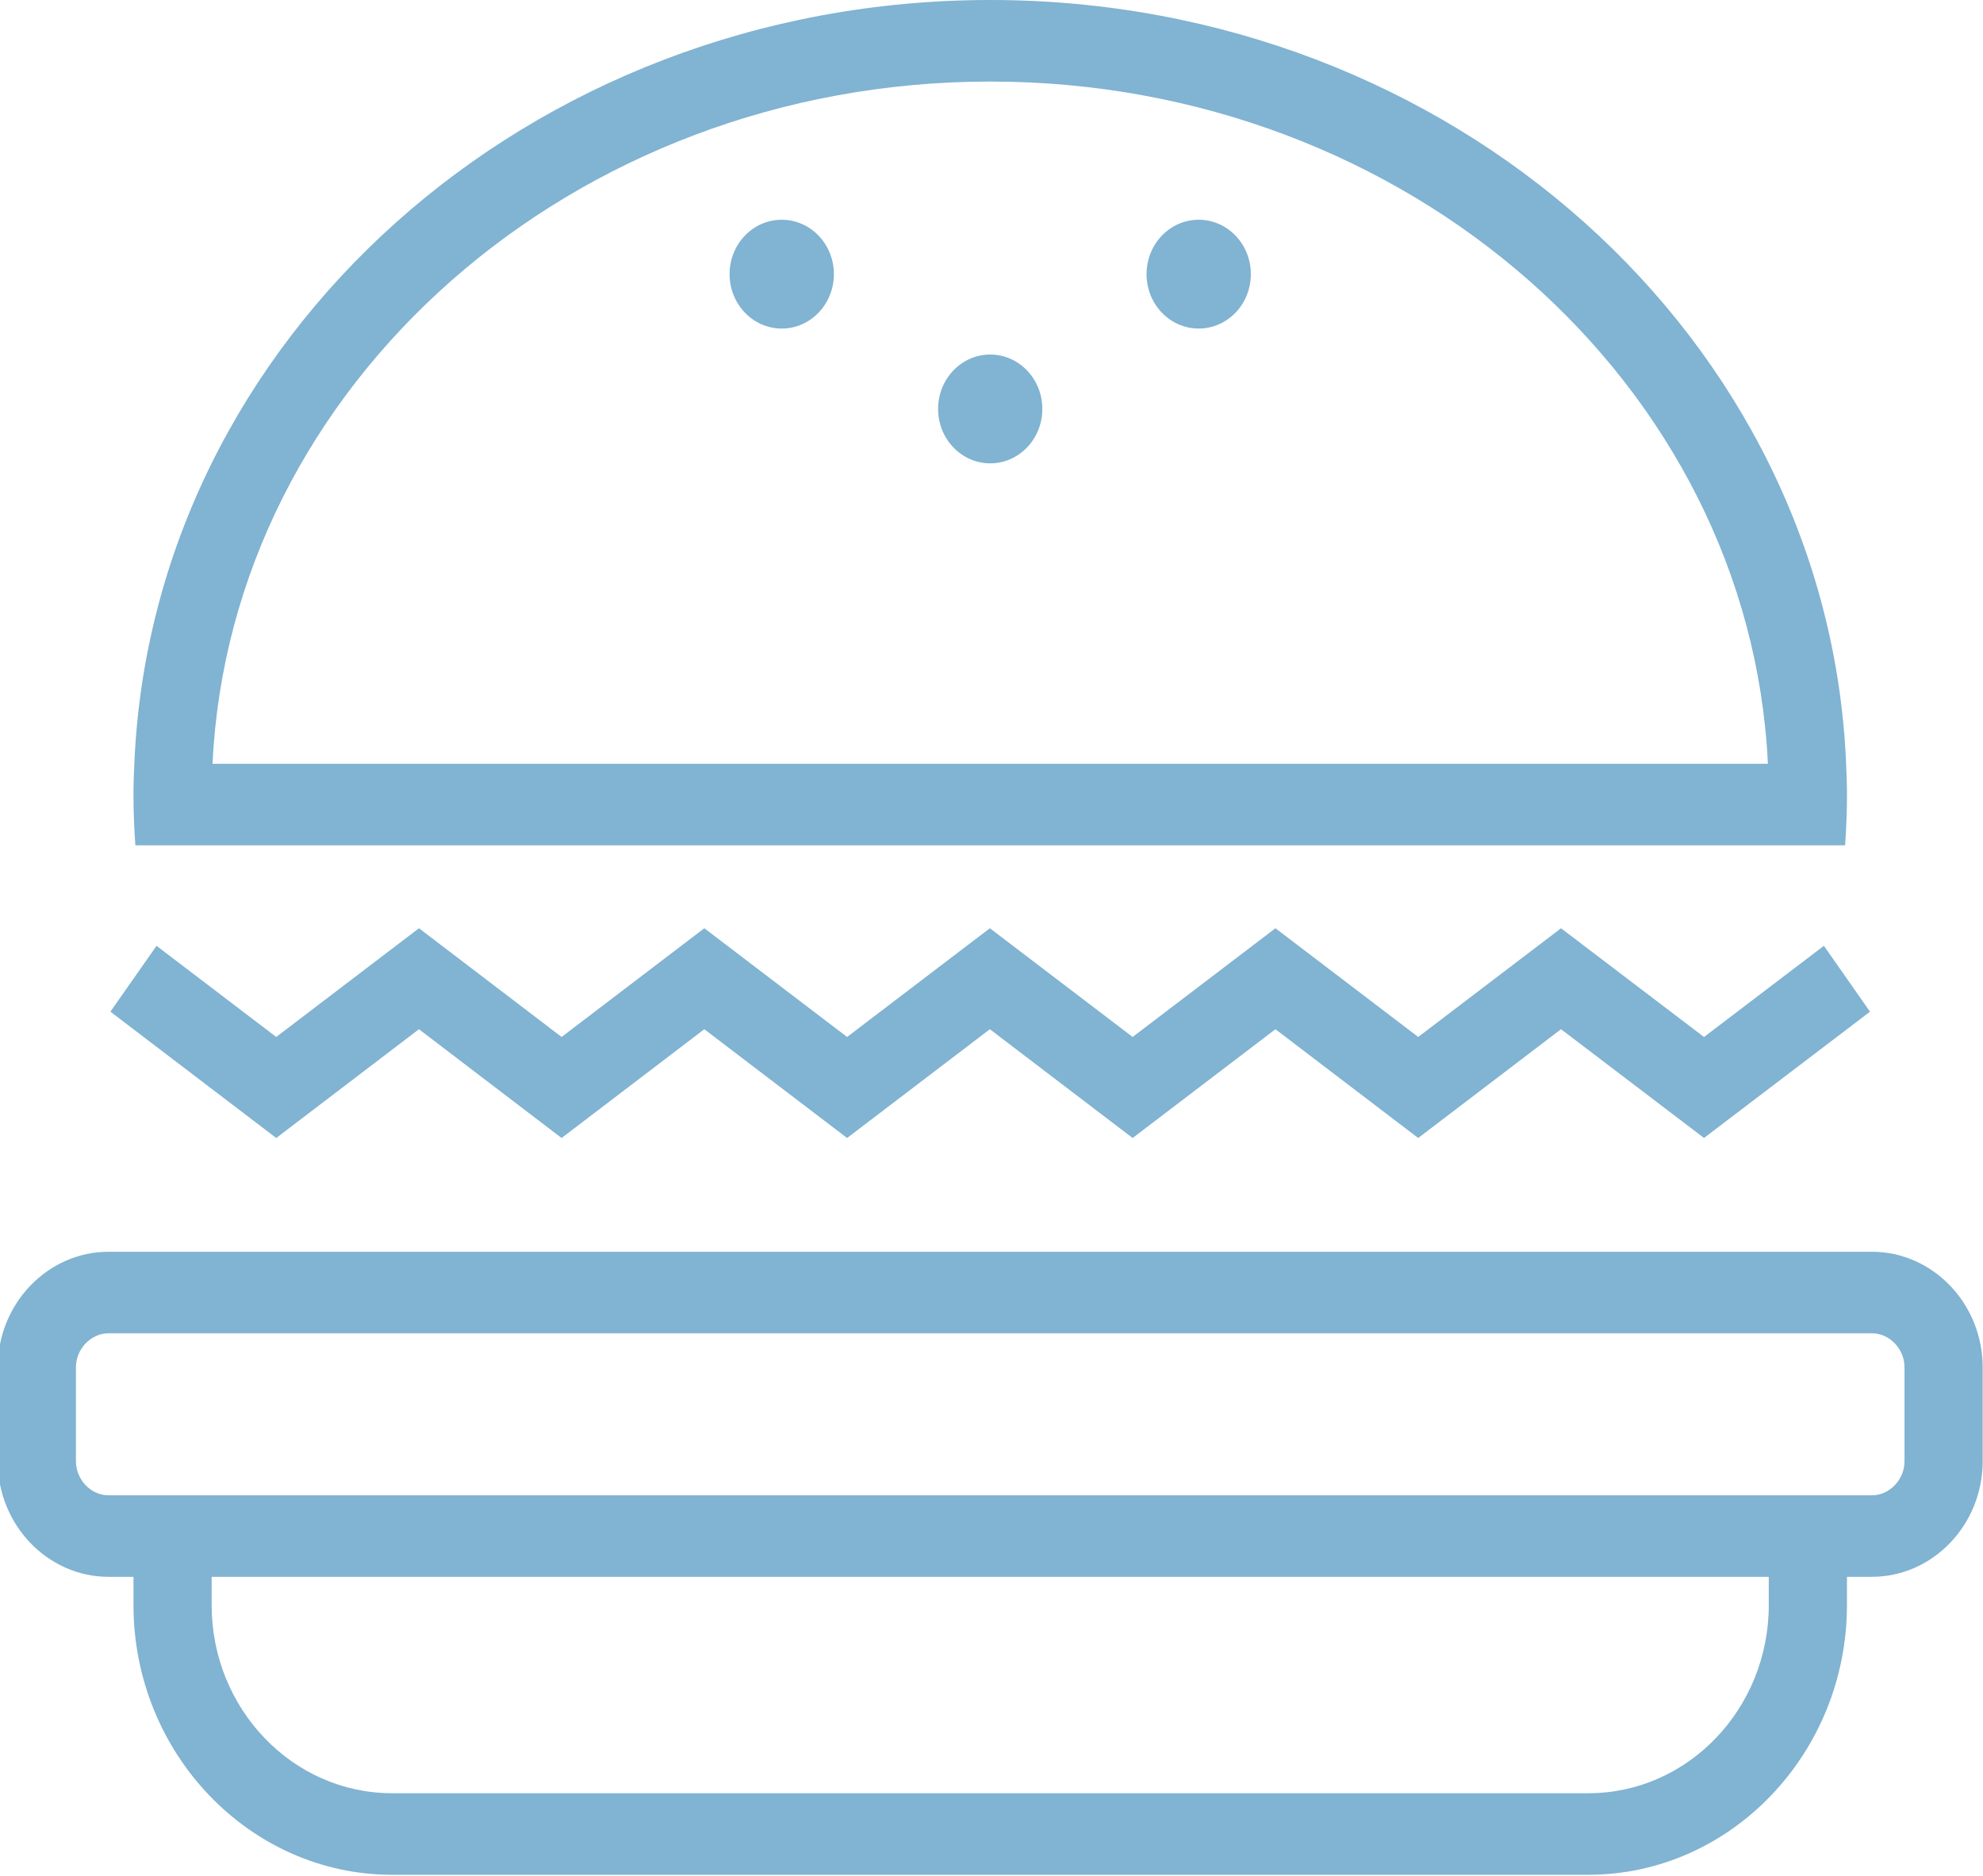
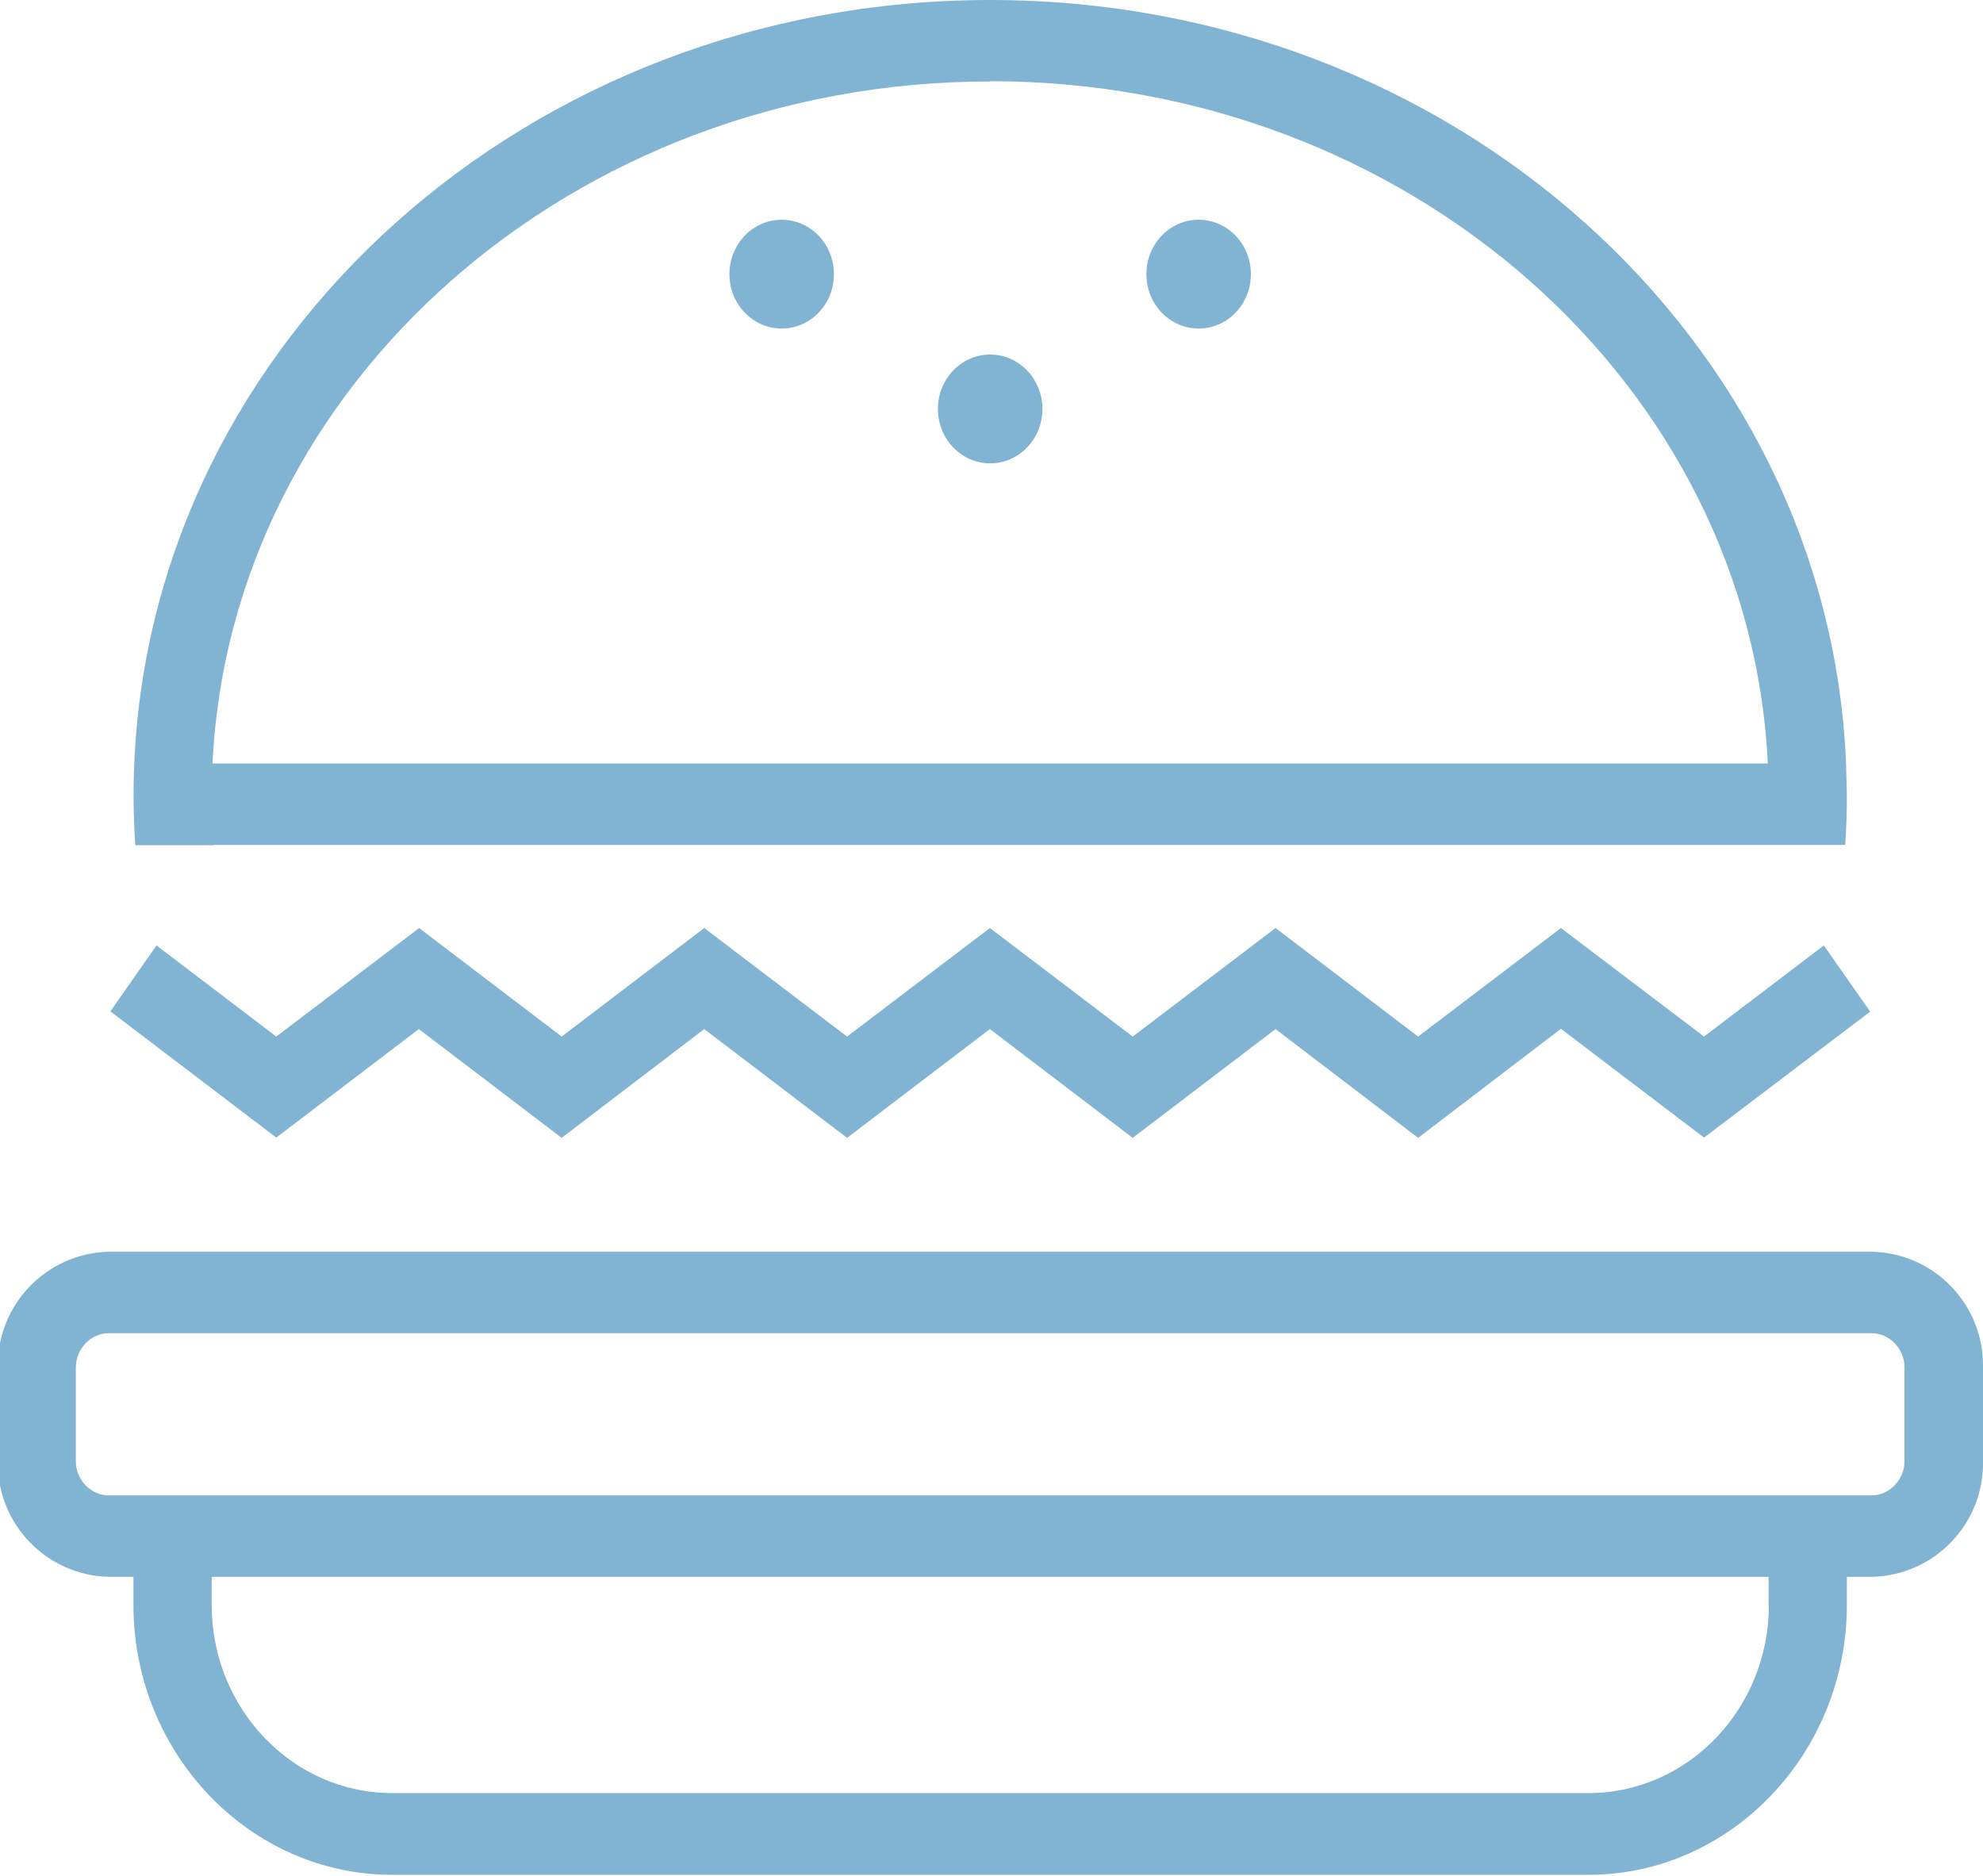
- <svg xmlns="http://www.w3.org/2000/svg" width="74" height="70" viewBox="0 0 74 70">
+ <svg xmlns="http://www.w3.org/2000/svg" width="74" height="70">
  <g fill="#81B3D2">
-     <path d="M69.854 46.71H4.051c-2.274 0-4.135 1.94-4.135 4.313v3.504c0 2.372 1.861 4.313 4.135 4.313h.93v1.053c0 5.536 4.341 10.065 9.648 10.065h44.646c5.306 0 9.648-4.529 9.648-10.065V58.84h.93c2.274 0 4.135-1.941 4.135-4.313v-3.504c0-2.373-1.86-4.313-4.134-4.313zm-3.848 13.184c0 3.871-3.019 7.021-6.73 7.021H14.629c-3.711 0-6.731-3.15-6.731-7.021v-1.053h58.107v1.053zm5.065-5.367c0 .688-.558 1.271-1.218 1.271H4.051c-.66 0-1.217-.582-1.217-1.271v-3.504c0-.688.558-1.271 1.217-1.271h65.802c.66 0 1.218.582 1.218 1.271v3.504zM15.634 38.406l5.323 4.059 5.326-4.059 5.328 4.059 5.328-4.059 5.328 4.059 5.329-4.059 5.327 4.059 5.33-4.06 5.336 4.059 6.194-4.712-1.72-2.459-4.474 3.403-5.336-4.057-5.33 4.056-5.327-4.057-5.329 4.057-5.328-4.057-5.328 4.057-5.328-4.057-5.325 4.057-5.323-4.057-5.327 4.057-4.467-3.401-1.721 2.457 6.188 4.714zM7.978 31.544H68.855c.041-.619.069-1.241.069-1.87 0-.394-.016-.783-.032-1.173C68.227 12.657 54.186 0 36.952 0 19.719 0 5.677 12.657 5.013 28.501c-.017.39-.032.78-.032 1.173 0 .629.028 1.251.07 1.87h2.927zM36.952 3.043c15.591 0 28.35 11.316 29.021 25.458H7.931c.673-14.142 13.43-25.458 29.021-25.458z" />
-     <ellipse cx="36.952" cy="15.26" rx="1.945" ry="2.03" />
-     <ellipse cx="29.172" cy="10.23" rx="1.946" ry="2.03" />
-     <ellipse cx="44.732" cy="10.23" rx="1.946" ry="2.03" />
+     <path d="M69.85 46.71H4.05a4.24 4.24 0 00-4.13 4.31v3.5a4.24 4.24 0 004.13 4.32h.93v1.05c0 5.54 4.34 10.07 9.65 10.07h44.65c5.3 0 9.64-4.53 9.64-10.07v-1.05h.93A4.24 4.24 0 0074 54.53v-3.5a4.24 4.24 0 00-4.14-4.32zm-3.84 13.18c0 3.87-3.02 7.02-6.73 7.02H14.63c-3.71 0-6.73-3.15-6.73-7.02v-1.05H66v1.05zm5.06-5.36c0 .68-.56 1.27-1.22 1.27H4.05c-.66 0-1.22-.58-1.22-1.27v-3.5c0-.7.56-1.28 1.22-1.28h65.8c.66 0 1.22.58 1.22 1.27v3.5zM15.63 38.4l5.33 4.06 5.32-4.06 5.33 4.06 5.33-4.06 5.33 4.06 5.33-4.06 5.32 4.06 5.33-4.07 5.34 4.06 6.2-4.7-1.73-2.47-4.47 3.4-5.34-4.05-5.33 4.05-5.32-4.05-5.33 4.05-5.33-4.05-5.33 4.05-5.33-4.05-5.32 4.05-5.32-4.05-5.33 4.05-4.47-3.4-1.72 2.46 6.19 4.71zm-7.65-6.87h60.88c.04-.61.06-1.24.06-1.87l-.03-1.17C68.23 12.66 54.2 0 36.95 0 19.72 0 5.68 12.66 5.01 28.5a26.88 26.88 0 00.04 3.04h2.93zm28.97-28.5c15.6 0 28.35 11.32 29.02 25.46H7.93C8.6 14.36 21.36 3.04 36.95 3.04z" />
+     <ellipse cx="36.95" cy="15.26" rx="1.95" ry="2.03" />
+     <ellipse cx="29.17" cy="10.23" rx="1.95" ry="2.03" />
+     <ellipse cx="44.73" cy="10.23" rx="1.95" ry="2.03" />
  </g>
</svg>
